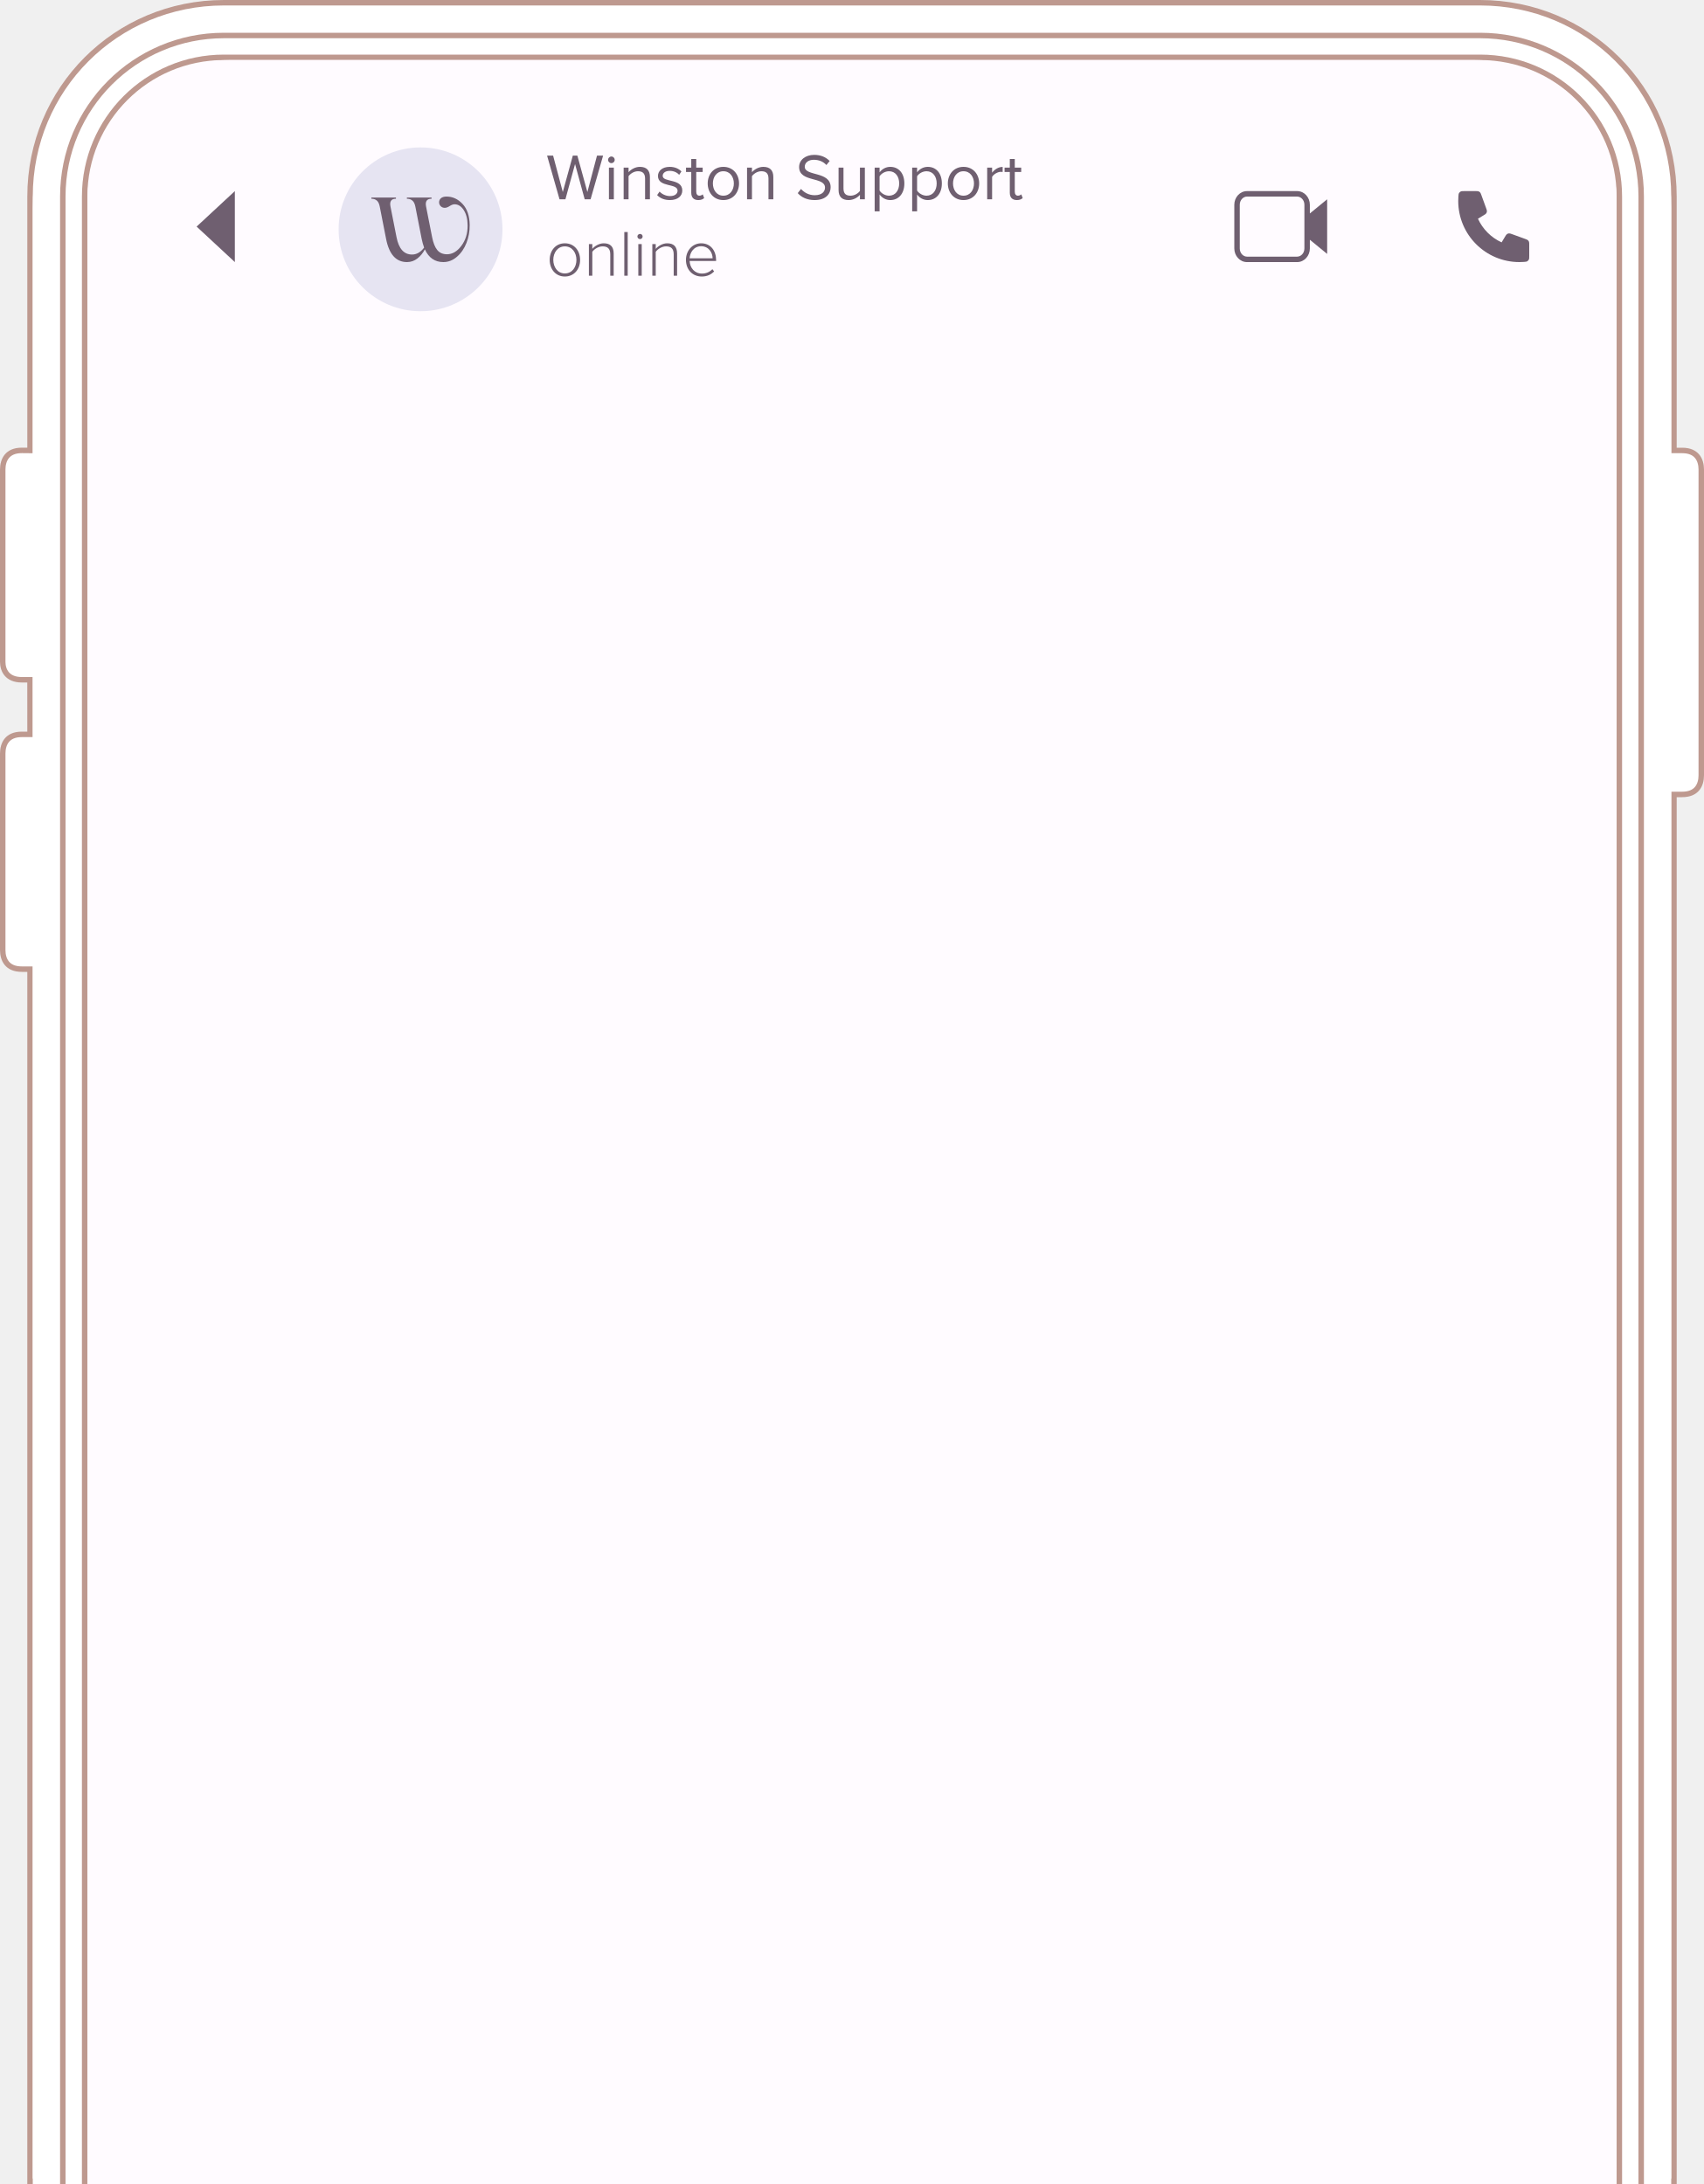
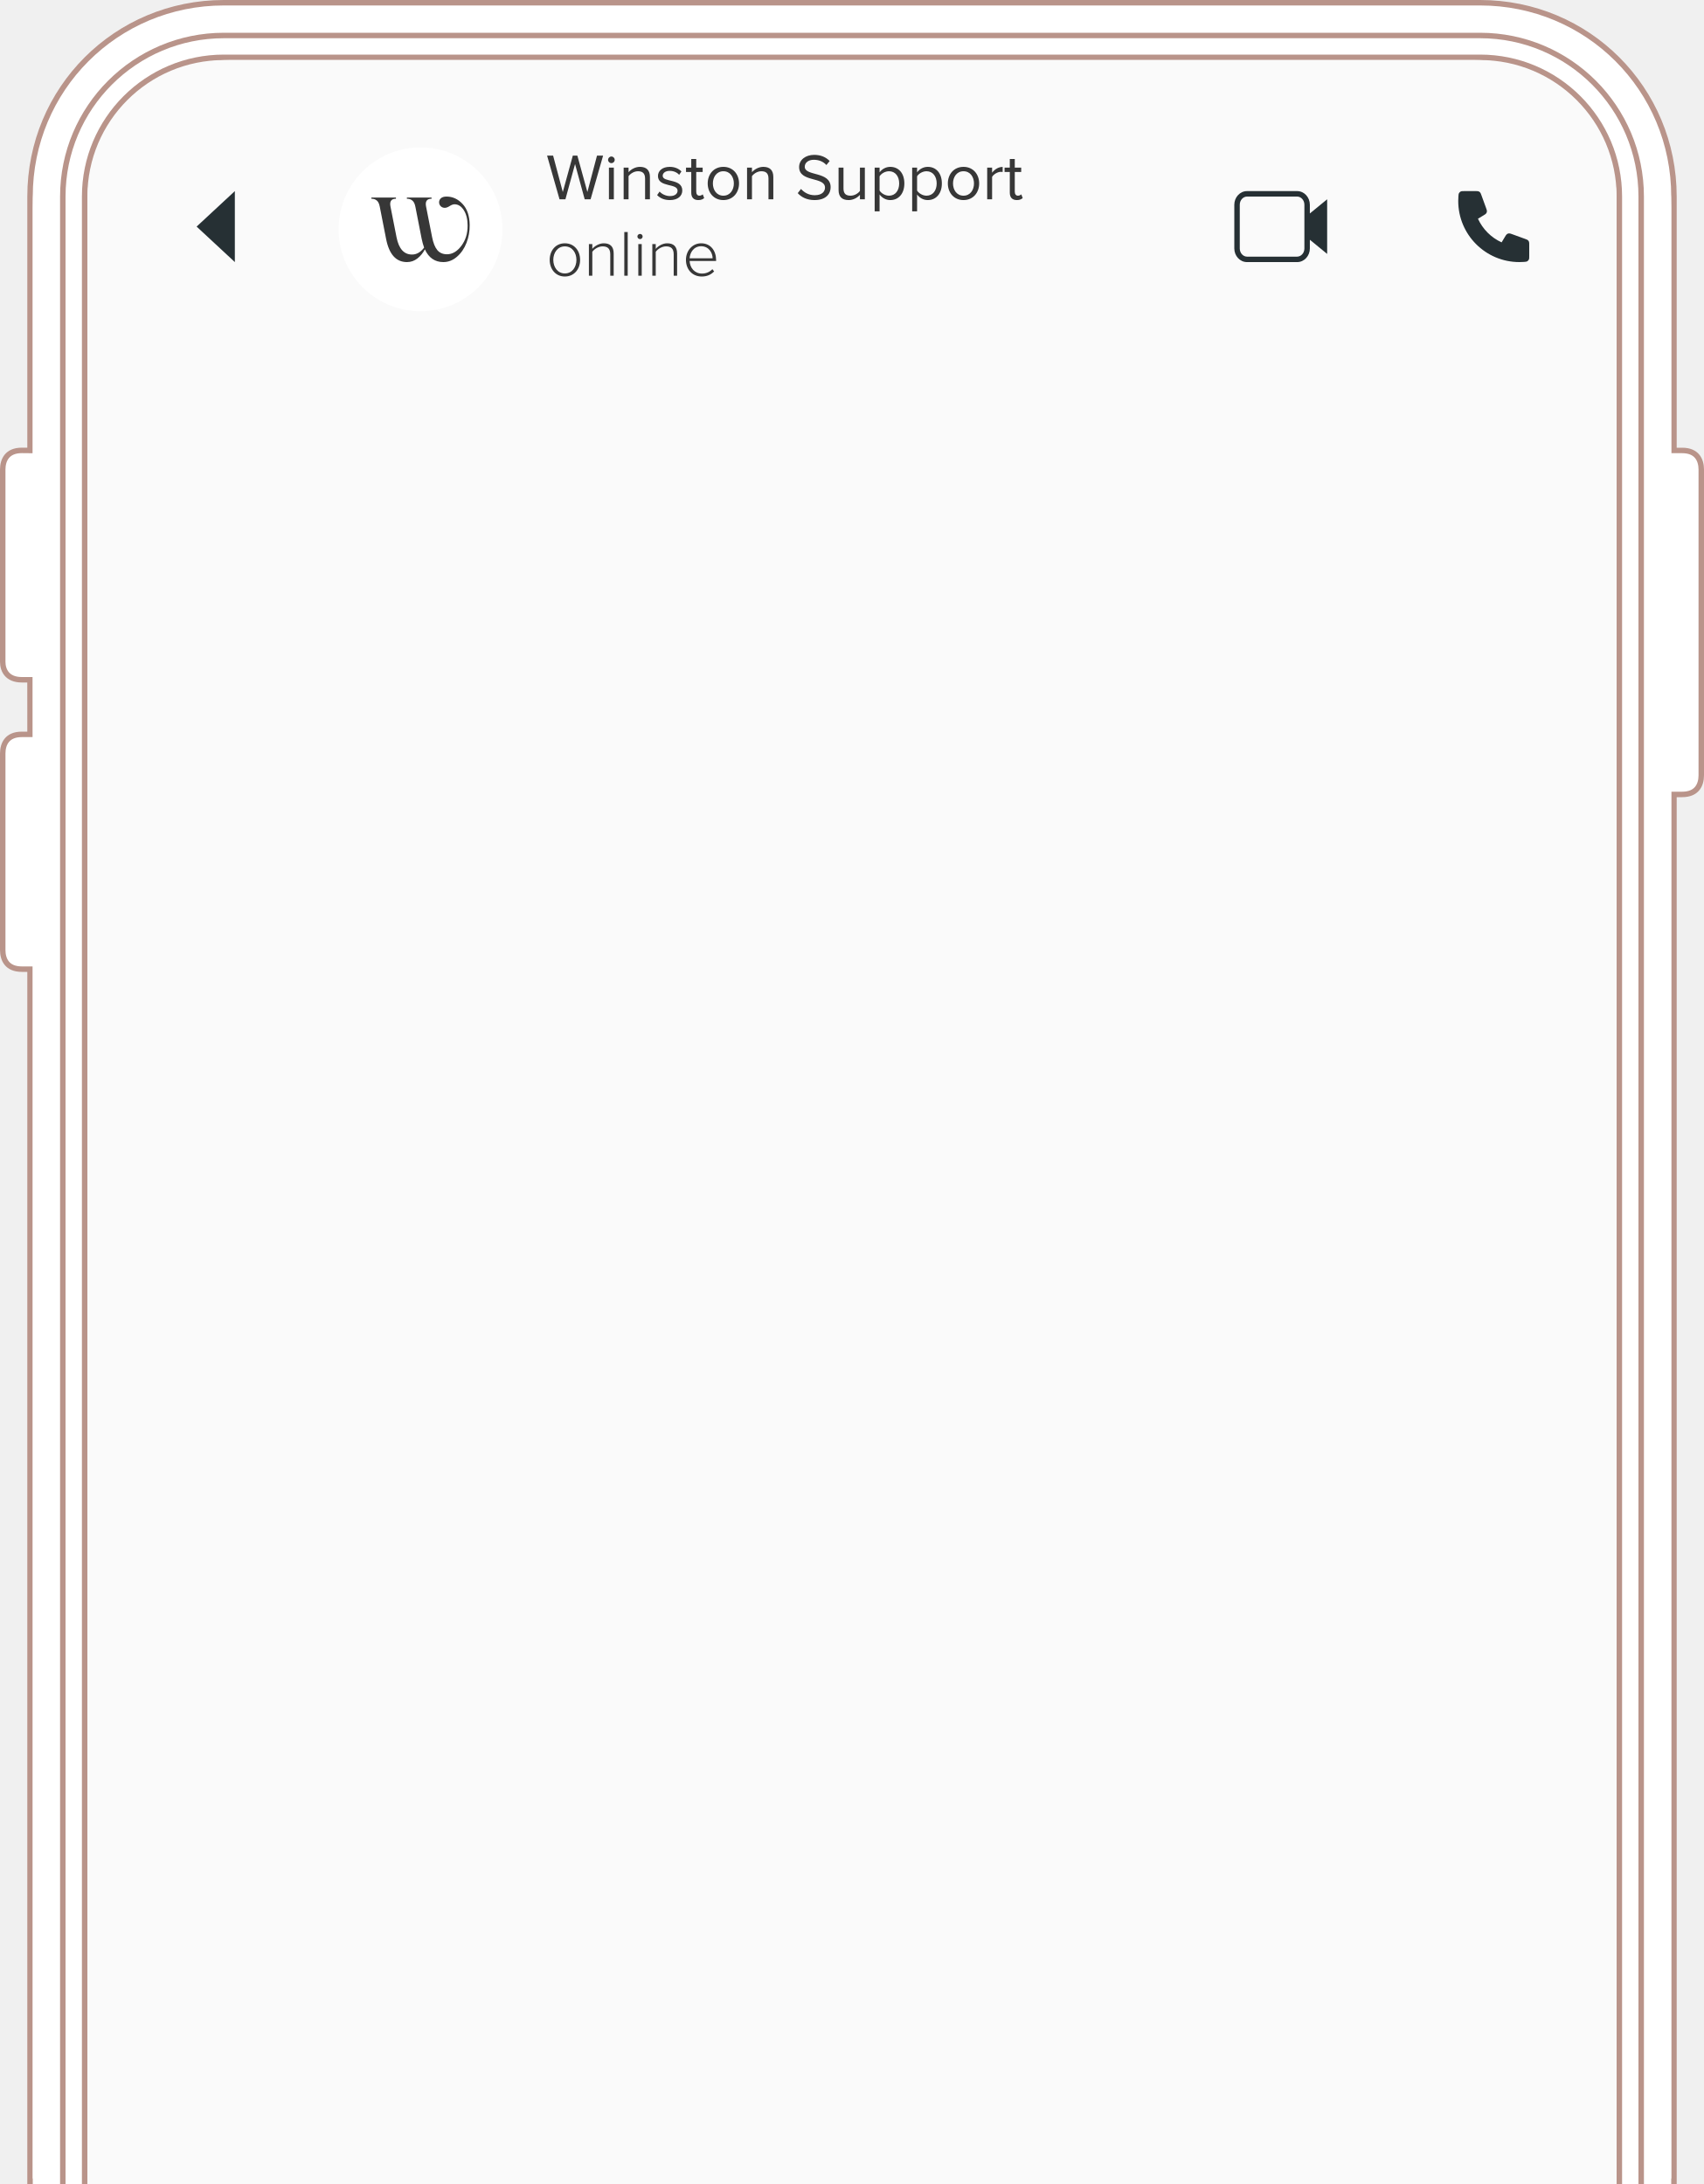
<svg xmlns="http://www.w3.org/2000/svg" width="312" height="400" viewBox="0 0 312 400" fill="none">
-   <path d="M306.5 82V82.5H307H308C309.38 82.5 310.228 82.954 310.741 83.57C311.268 84.202 311.5 85.074 311.5 86V142C311.5 142.926 311.268 143.798 310.741 144.43C310.228 145.046 309.38 145.5 308 145.5H307H306.5V146V399.5H5.5V178V177.5H5H4C2.62 177.5 1.772 177.046 1.259 176.43C0.732 175.798 0.5 174.926 0.5 174V138C0.5 137.074 0.732 136.202 1.259 135.57C1.772 134.954 2.62 134.5 4 134.5H5H5.5L5.5 134L5.493 125L5.493 124.5H4.993H4C2.62 124.5 1.768 124.045 1.253 123.45C0.727 122.841 0.5 122.022 0.5 121.214V86C0.5 85.074 0.732 84.199 1.26 83.564C1.774 82.946 2.623 82.49 4.005 82.49C4.005 82.49 4.006 82.49 4.007 82.49L4.995 82.5L5.5 82.505V82V36C5.5 16.276 21.276 0.5 41 0.5H271C290.724 0.5 306.5 16.276 306.5 36V82Z" fill="white" stroke="#BE998F" />
+   <path d="M306.5 82V82.5H307H308C309.38 82.5 310.228 82.954 310.741 83.57C311.268 84.202 311.5 85.074 311.5 86V142C311.5 142.926 311.268 143.798 310.741 144.43C310.228 145.046 309.38 145.5 308 145.5H307H306.5V146V399.5H5.5V178V177.5H5H4C2.62 177.5 1.772 177.046 1.259 176.43C0.732 175.798 0.5 174.926 0.5 174V138C0.5 137.074 0.732 136.202 1.259 135.57C1.772 134.954 2.62 134.5 4 134.5H5H5.5L5.5 134L5.493 125L5.493 124.5H4.993H4C2.62 124.5 1.768 124.045 1.253 123.45C0.727 122.841 0.5 122.022 0.5 121.214V86C0.5 85.074 0.732 84.199 1.26 83.564C1.774 82.946 2.623 82.49 4.005 82.49C4.005 82.49 4.006 82.49 4.007 82.49L4.995 82.5L5.5 82.505V82V36C5.5 16.276 21.276 0.5 41 0.5H271C290.724 0.5 306.5 16.276 306.5 36V82Z" fill="white" stroke="#B9948A" />
  <path d="M6 38C6 18.118 22.118 2 42 2H270C289.882 2 306 18.118 306 38V400H6V38Z" fill="white" />
  <mask id="path-3-inside-1_48_320" fill="white">
    <path d="M11 36C11 19.431 24.431 6 41 6H271C287.569 6 301 19.431 301 36V400H11V36Z" />
  </mask>
  <path d="M11 36C11 19.431 24.431 6 41 6H271C287.569 6 301 19.431 301 36V400H11V36Z" fill="white" />
-   <path d="M10 36C10 18.879 23.879 5 41 5H271C288.121 5 302 18.879 302 36H300C300 19.984 287.016 7 271 7H41C24.984 7 12 19.984 12 36H10ZM301 400H11H301ZM10 400V36C10 18.879 23.879 5 41 5V7C24.984 7 12 19.984 12 36V400H10ZM271 5C288.121 5 302 18.879 302 36V400H300V36C300 19.984 287.016 7 271 7V5Z" fill="#BE998F" mask="url(#path-3-inside-1_48_320)" />
+   <path d="M10 36C10 18.879 23.879 5 41 5H271C288.121 5 302 18.879 302 36H300C300 19.984 287.016 7 271 7H41C24.984 7 12 19.984 12 36H10ZM301 400H11H301ZM10 400V36C10 18.879 23.879 5 41 5V7C24.984 7 12 19.984 12 36V400H10ZM271 5C288.121 5 302 18.879 302 36V400H300V36C300 19.984 287.016 7 271 7V5Z" fill="#B9948A" mask="url(#path-3-inside-1_48_320)" />
  <mask id="path-5-inside-2_48_320" fill="white">
    <path d="M15 36C15 21.641 26.641 10 41 10H271C285.359 10 297 21.641 297 36V400H15V36Z" />
  </mask>
-   <path d="M15 36C15 21.641 26.641 10 41 10H271C285.359 10 297 21.641 297 36V400H15V36Z" fill="#FFFBFF" />
-   <path d="M14 36C14 21.088 26.088 9 41 9H271C285.912 9 298 21.088 298 36H296C296 22.193 284.807 11 271 11H41C27.193 11 16 22.193 16 36H14ZM297 400H15H297ZM14 400V36C14 21.088 26.088 9 41 9V11C27.193 11 16 22.193 16 36V400H14ZM271 9C285.912 9 298 21.088 298 36V400H296V36C296 22.193 284.807 11 271 11V9Z" fill="#BE998F" mask="url(#path-5-inside-2_48_320)" />
-   <path d="M16 37C16 22.641 27.641 11 42 11H270C284.359 11 296 22.641 296 37V73H16V37Z" fill="#FFFBFF" />
-   <path d="M36 41.5L43 35V48L36 41.5Z" fill="#6F5F70" />
-   <rect x="62" y="27" width="30" height="30" rx="15" fill="#E6E4F2" />
-   <path d="M81.172 48C79.632 48 78.505 47.223 77.793 45.67C77.448 46.336 76.994 46.89 76.431 47.334C75.868 47.778 75.23 48 74.517 48C72.517 48 71.241 46.58 70.69 43.739L69.534 37.847C69.431 37.315 69.253 36.943 69 36.732C68.747 36.51 68.414 36.399 68 36.399V36.183H72.5V36.399C71.638 36.399 71.305 36.882 71.5 37.847L72.603 43.44C73.017 45.559 73.965 46.619 75.448 46.619C76.276 46.619 77.011 46.197 77.655 45.354C77.471 44.832 77.322 44.294 77.207 43.739L76.052 37.847C75.948 37.315 75.764 36.943 75.5 36.732C75.247 36.51 74.914 36.399 74.5 36.399V36.183H79.017V36.399C78.155 36.399 77.822 36.882 78.017 37.847L79.12 43.44C79.327 44.494 79.643 45.282 80.069 45.803C80.494 46.313 81.086 46.569 81.844 46.569C82.821 46.569 83.695 46.058 84.465 45.037C85.247 44.005 85.632 42.752 85.62 41.276C85.609 40.122 85.373 39.19 84.913 38.48C84.454 37.77 83.89 37.415 83.224 37.415C82.971 37.415 82.678 37.52 82.344 37.731C82.023 37.942 81.735 38.053 81.482 38.064C81.184 38.075 80.925 37.981 80.707 37.781C80.5 37.57 80.396 37.326 80.396 37.048C80.396 36.749 80.511 36.499 80.741 36.3C80.971 36.1 81.31 36 81.758 36C82.873 36 83.85 36.449 84.689 37.348C85.54 38.247 85.977 39.534 85.999 41.209C86.011 42.352 85.816 43.445 85.413 44.488C85.011 45.52 84.431 46.363 83.672 47.018C82.925 47.673 82.092 48 81.172 48Z" fill="#6F5F70" />
-   <path d="M108.136 36.5H107.056L105.292 30.044L103.528 36.5H102.448L100.168 28.496H101.272L103.048 35.168L104.884 28.496H105.712L107.548 35.168L109.312 28.496H110.428L108.136 36.5ZM111.95 29.876C111.614 29.876 111.338 29.612 111.338 29.276C111.338 28.94 111.614 28.664 111.95 28.664C112.286 28.664 112.55 28.94 112.55 29.276C112.55 29.612 112.286 29.876 111.95 29.876ZM112.394 36.5H111.494V30.704H112.394V36.5ZM119.001 36.5H118.113V32.708C118.113 31.676 117.585 31.364 116.805 31.364C116.097 31.364 115.437 31.796 115.089 32.264V36.5H114.189V30.704H115.089V31.544C115.497 31.052 116.289 30.56 117.165 30.56C118.365 30.56 119.001 31.172 119.001 32.432V36.5ZM122.658 36.644C121.698 36.644 120.906 36.344 120.318 35.732L120.774 35.084C121.158 35.528 121.89 35.912 122.682 35.912C123.57 35.912 124.062 35.492 124.062 34.916C124.062 33.512 120.474 34.376 120.474 32.228C120.474 31.316 121.242 30.56 122.622 30.56C123.618 30.56 124.314 30.932 124.77 31.4L124.35 32.024C124.002 31.604 123.378 31.292 122.622 31.292C121.83 31.292 121.338 31.688 121.338 32.204C121.338 33.464 124.926 32.636 124.926 34.892C124.926 35.864 124.146 36.644 122.658 36.644ZM127.864 36.644C127 36.644 126.568 36.152 126.568 35.288V31.496H125.608V30.704H126.568V29.12H127.48V30.704H128.656V31.496H127.48V35.096C127.48 35.528 127.672 35.84 128.056 35.84C128.32 35.84 128.548 35.72 128.668 35.588L128.932 36.272C128.704 36.488 128.38 36.644 127.864 36.644ZM132.448 36.644C130.684 36.644 129.58 35.276 129.58 33.596C129.58 31.916 130.684 30.56 132.448 30.56C134.212 30.56 135.316 31.916 135.316 33.596C135.316 35.276 134.212 36.644 132.448 36.644ZM132.448 35.84C133.684 35.84 134.368 34.784 134.368 33.596C134.368 32.42 133.684 31.364 132.448 31.364C131.212 31.364 130.528 32.42 130.528 33.596C130.528 34.784 131.212 35.84 132.448 35.84ZM141.595 36.5H140.707V32.708C140.707 31.676 140.179 31.364 139.399 31.364C138.691 31.364 138.031 31.796 137.683 32.264V36.5H136.783V30.704H137.683V31.544C138.091 31.052 138.883 30.56 139.759 30.56C140.959 30.56 141.595 31.172 141.595 32.432V36.5ZM149.137 36.644C147.757 36.644 146.725 36.116 146.065 35.372L146.665 34.604C147.181 35.204 148.045 35.756 149.173 35.756C150.601 35.756 151.057 34.988 151.057 34.364C151.057 32.3 146.317 33.452 146.317 30.596C146.317 29.276 147.493 28.364 149.077 28.364C150.289 28.364 151.237 28.784 151.909 29.492L151.309 30.224C150.709 29.552 149.869 29.264 148.993 29.264C148.045 29.264 147.349 29.78 147.349 30.536C147.349 32.336 152.089 31.304 152.089 34.292C152.089 35.444 151.297 36.644 149.137 36.644ZM158.353 36.5H157.453V35.684C157.009 36.188 156.253 36.644 155.389 36.644C154.177 36.644 153.541 36.044 153.541 34.796V30.704H154.441V34.52C154.441 35.54 154.957 35.84 155.749 35.84C156.445 35.84 157.117 35.432 157.453 34.964V30.704H158.353V36.5ZM163.006 36.644C162.214 36.644 161.53 36.26 161.05 35.624V38.708H160.15V30.704H161.05V31.568C161.47 30.98 162.19 30.56 163.006 30.56C164.53 30.56 165.586 31.712 165.586 33.596C165.586 35.468 164.53 36.644 163.006 36.644ZM162.778 35.84C163.942 35.84 164.638 34.88 164.638 33.596C164.638 32.312 163.942 31.364 162.778 31.364C162.07 31.364 161.362 31.784 161.05 32.288V34.904C161.362 35.408 162.07 35.84 162.778 35.84ZM169.873 36.644C169.081 36.644 168.397 36.26 167.917 35.624V38.708H167.017V30.704H167.917V31.568C168.337 30.98 169.057 30.56 169.873 30.56C171.397 30.56 172.453 31.712 172.453 33.596C172.453 35.468 171.397 36.644 169.873 36.644ZM169.645 35.84C170.809 35.84 171.505 34.88 171.505 33.596C171.505 32.312 170.809 31.364 169.645 31.364C168.937 31.364 168.229 31.784 167.917 32.288V34.904C168.229 35.408 168.937 35.84 169.645 35.84ZM176.416 36.644C174.652 36.644 173.548 35.276 173.548 33.596C173.548 31.916 174.652 30.56 176.416 30.56C178.18 30.56 179.284 31.916 179.284 33.596C179.284 35.276 178.18 36.644 176.416 36.644ZM176.416 35.84C177.652 35.84 178.336 34.784 178.336 33.596C178.336 32.42 177.652 31.364 176.416 31.364C175.18 31.364 174.496 32.42 174.496 33.596C174.496 34.784 175.18 35.84 176.416 35.84ZM181.652 36.5H180.752V30.704H181.652V31.628C182.12 31.028 182.792 30.572 183.584 30.572V31.496C183.476 31.484 183.368 31.472 183.236 31.472C182.672 31.472 181.916 31.928 181.652 32.396V36.5ZM186.189 36.644C185.325 36.644 184.893 36.152 184.893 35.288V31.496H183.933V30.704H184.893V29.12H185.805V30.704H186.98V31.496H185.805V35.096C185.805 35.528 185.997 35.84 186.381 35.84C186.645 35.84 186.873 35.72 186.993 35.588L187.257 36.272C187.029 36.488 186.705 36.644 186.189 36.644Z" fill="#6F5F70" />
-   <path d="M103.42 50.644C101.728 50.644 100.648 49.288 100.648 47.596C100.648 45.904 101.728 44.56 103.42 44.56C105.136 44.56 106.216 45.904 106.216 47.596C106.216 49.288 105.136 50.644 103.42 50.644ZM103.42 50.08C104.788 50.08 105.544 48.892 105.544 47.596C105.544 46.312 104.788 45.124 103.42 45.124C102.076 45.124 101.308 46.312 101.308 47.596C101.308 48.892 102.076 50.08 103.42 50.08ZM112.363 50.5H111.739V46.576C111.739 45.46 111.175 45.124 110.335 45.124C109.591 45.124 108.823 45.592 108.451 46.12V50.5H107.827V44.704H108.451V45.58C108.871 45.076 109.699 44.56 110.539 44.56C111.715 44.56 112.363 45.136 112.363 46.444V50.5ZM114.932 50.5H114.308V42.496H114.932V50.5ZM117.186 43.792C116.934 43.792 116.706 43.576 116.706 43.312C116.706 43.048 116.934 42.844 117.186 42.844C117.45 42.844 117.666 43.048 117.666 43.312C117.666 43.576 117.45 43.792 117.186 43.792ZM117.498 50.5H116.874V44.704H117.498V50.5ZM123.977 50.5H123.353V46.576C123.353 45.46 122.789 45.124 121.949 45.124C121.205 45.124 120.437 45.592 120.065 46.12V50.5H119.441V44.704H120.065V45.58C120.485 45.076 121.313 44.56 122.153 44.56C123.329 44.56 123.977 45.136 123.977 46.444V50.5ZM128.489 50.644C126.797 50.644 125.597 49.384 125.597 47.596C125.597 45.916 126.773 44.56 128.381 44.56C130.145 44.56 131.117 45.952 131.117 47.632V47.8H126.269C126.329 49.06 127.169 50.104 128.537 50.104C129.269 50.104 129.941 49.828 130.433 49.3L130.757 49.708C130.181 50.308 129.449 50.644 128.489 50.644ZM130.481 47.308C130.469 46.324 129.821 45.1 128.369 45.1C127.001 45.1 126.317 46.3 126.269 47.308H130.481Z" fill="#6F5F70" />
-   <path fill-rule="evenodd" clip-rule="evenodd" d="M228.333 35C227.004 35 226 36.162 226 37.501V45.504C226 46.843 227.004 48.004 228.333 48.004H237.5C238.829 48.004 239.833 46.843 239.833 45.504V43.912L243 46.504V36.5L239.833 39.093V38.072V37.501C239.833 36.162 238.829 35 237.5 35H228.333ZM227 37.501C227 36.63 227.637 36 228.333 36H237.5C238.196 36 238.833 36.63 238.833 37.501V38.072V45.504C238.833 46.374 238.196 47.004 237.5 47.004H228.333C227.637 47.004 227 46.374 227 45.504V37.501Z" fill="#6F5F70" />
-   <path d="M267 36.806C267 42.988 272.012 48 278.194 48C278.473 48 278.75 47.99 279.024 47.97C279.338 47.947 279.495 47.935 279.638 47.853C279.757 47.785 279.869 47.664 279.928 47.541C280 47.392 280 47.219 280 46.872V44.837C280 44.545 280 44.4 279.952 44.275C279.91 44.164 279.841 44.066 279.751 43.989C279.65 43.901 279.513 43.851 279.239 43.751L276.923 42.909C276.604 42.793 276.445 42.735 276.294 42.745C276.16 42.754 276.032 42.799 275.923 42.876C275.799 42.964 275.712 43.109 275.538 43.401L274.944 44.389C273.031 43.522 271.479 41.969 270.611 40.056L271.6 39.462C271.89 39.288 272.036 39.201 272.124 39.077C272.201 38.968 272.246 38.84 272.255 38.706C272.265 38.555 272.207 38.395 272.091 38.077L271.249 35.761C271.149 35.487 271.099 35.35 271.012 35.248C270.934 35.159 270.836 35.09 270.725 35.048C270.6 35 270.454 35 270.163 35H268.128C267.781 35 267.608 35 267.459 35.072C267.336 35.131 267.215 35.243 267.147 35.362C267.065 35.505 267.053 35.662 267.03 35.976C267.01 36.25 267 36.527 267 36.806Z" fill="#6F5F70" />
+   <path d="M15 36C15 21.641 26.641 10 41 10H271C285.359 10 297 21.641 297 36V400H15V36Z" fill="#FAFAFA" />
+   <path d="M14 36C14 21.088 26.088 9 41 9H271C285.912 9 298 21.088 298 36H296C296 22.193 284.807 11 271 11H41C27.193 11 16 22.193 16 36H14ZM297 400H15H297ZM14 400V36C14 21.088 26.088 9 41 9V11C27.193 11 16 22.193 16 36V400H14ZM271 9C285.912 9 298 21.088 298 36V400H296V36C296 22.193 284.807 11 271 11V9Z" fill="#B9948A" mask="url(#path-5-inside-2_48_320)" />
+   <path d="M16 37C16 22.641 27.641 11 42 11H270C284.359 11 296 22.641 296 37V73H16V37Z" fill="#FAFAFA" />
+   <path d="M36 41.5L43 35V48L36 41.5Z" fill="#263034" />
+   <rect x="62" y="27" width="30" height="30" rx="15" fill="white" />
+   <path d="M81.172 48C79.632 48 78.505 47.223 77.793 45.67C77.448 46.336 76.994 46.89 76.431 47.334C75.868 47.778 75.23 48 74.517 48C72.517 48 71.241 46.58 70.69 43.739L69.534 37.847C69.431 37.315 69.253 36.943 69 36.732C68.747 36.51 68.414 36.399 68 36.399V36.183H72.5V36.399C71.638 36.399 71.305 36.882 71.5 37.847L72.603 43.44C73.017 45.559 73.965 46.619 75.448 46.619C76.276 46.619 77.011 46.197 77.655 45.354C77.471 44.832 77.322 44.294 77.207 43.739L76.052 37.847C75.948 37.315 75.764 36.943 75.5 36.732C75.247 36.51 74.914 36.399 74.5 36.399V36.183H79.017V36.399C78.155 36.399 77.822 36.882 78.017 37.847L79.12 43.44C79.327 44.494 79.643 45.282 80.069 45.803C80.494 46.313 81.086 46.569 81.844 46.569C82.821 46.569 83.695 46.058 84.465 45.037C85.247 44.005 85.632 42.752 85.62 41.276C85.609 40.122 85.373 39.19 84.913 38.48C84.454 37.77 83.89 37.415 83.224 37.415C82.971 37.415 82.678 37.52 82.344 37.731C82.023 37.942 81.735 38.053 81.482 38.064C81.184 38.075 80.925 37.981 80.707 37.781C80.5 37.57 80.396 37.326 80.396 37.048C80.396 36.749 80.511 36.499 80.741 36.3C80.971 36.1 81.31 36 81.758 36C82.873 36 83.85 36.449 84.689 37.348C85.54 38.247 85.977 39.534 85.999 41.209C86.011 42.352 85.816 43.445 85.413 44.488C85.011 45.52 84.431 46.363 83.672 47.018C82.925 47.673 82.092 48 81.172 48Z" fill="#373737" />
+   <path d="M108.136 36.5H107.056L105.292 30.044L103.528 36.5H102.448L100.168 28.496H101.272L103.048 35.168L104.884 28.496H105.712L107.548 35.168L109.312 28.496H110.428L108.136 36.5ZM111.95 29.876C111.614 29.876 111.338 29.612 111.338 29.276C111.338 28.94 111.614 28.664 111.95 28.664C112.286 28.664 112.55 28.94 112.55 29.276C112.55 29.612 112.286 29.876 111.95 29.876ZM112.394 36.5H111.494V30.704H112.394V36.5ZM119.001 36.5H118.113V32.708C118.113 31.676 117.585 31.364 116.805 31.364C116.097 31.364 115.437 31.796 115.089 32.264V36.5H114.189V30.704H115.089V31.544C115.497 31.052 116.289 30.56 117.165 30.56C118.365 30.56 119.001 31.172 119.001 32.432V36.5ZM122.658 36.644C121.698 36.644 120.906 36.344 120.318 35.732L120.774 35.084C121.158 35.528 121.89 35.912 122.682 35.912C123.57 35.912 124.062 35.492 124.062 34.916C124.062 33.512 120.474 34.376 120.474 32.228C120.474 31.316 121.242 30.56 122.622 30.56C123.618 30.56 124.314 30.932 124.77 31.4L124.35 32.024C124.002 31.604 123.378 31.292 122.622 31.292C121.83 31.292 121.338 31.688 121.338 32.204C121.338 33.464 124.926 32.636 124.926 34.892C124.926 35.864 124.146 36.644 122.658 36.644ZM127.864 36.644C127 36.644 126.568 36.152 126.568 35.288V31.496H125.608V30.704H126.568V29.12H127.48V30.704H128.656V31.496H127.48V35.096C127.48 35.528 127.672 35.84 128.056 35.84C128.32 35.84 128.548 35.72 128.668 35.588L128.932 36.272C128.704 36.488 128.38 36.644 127.864 36.644ZM132.448 36.644C130.684 36.644 129.58 35.276 129.58 33.596C129.58 31.916 130.684 30.56 132.448 30.56C134.212 30.56 135.316 31.916 135.316 33.596C135.316 35.276 134.212 36.644 132.448 36.644ZM132.448 35.84C133.684 35.84 134.368 34.784 134.368 33.596C134.368 32.42 133.684 31.364 132.448 31.364C131.212 31.364 130.528 32.42 130.528 33.596C130.528 34.784 131.212 35.84 132.448 35.84ZM141.595 36.5H140.707V32.708C140.707 31.676 140.179 31.364 139.399 31.364C138.691 31.364 138.031 31.796 137.683 32.264V36.5H136.783V30.704H137.683V31.544C138.091 31.052 138.883 30.56 139.759 30.56C140.959 30.56 141.595 31.172 141.595 32.432V36.5ZM149.137 36.644C147.757 36.644 146.725 36.116 146.065 35.372L146.665 34.604C147.181 35.204 148.045 35.756 149.173 35.756C150.601 35.756 151.057 34.988 151.057 34.364C151.057 32.3 146.317 33.452 146.317 30.596C146.317 29.276 147.493 28.364 149.077 28.364C150.289 28.364 151.237 28.784 151.909 29.492L151.309 30.224C150.709 29.552 149.869 29.264 148.993 29.264C148.045 29.264 147.349 29.78 147.349 30.536C147.349 32.336 152.089 31.304 152.089 34.292C152.089 35.444 151.297 36.644 149.137 36.644ZM158.353 36.5H157.453V35.684C157.009 36.188 156.253 36.644 155.389 36.644C154.177 36.644 153.541 36.044 153.541 34.796V30.704H154.441V34.52C154.441 35.54 154.957 35.84 155.749 35.84C156.445 35.84 157.117 35.432 157.453 34.964V30.704H158.353V36.5ZM163.006 36.644C162.214 36.644 161.53 36.26 161.05 35.624V38.708H160.15V30.704H161.05V31.568C161.47 30.98 162.19 30.56 163.006 30.56C164.53 30.56 165.586 31.712 165.586 33.596C165.586 35.468 164.53 36.644 163.006 36.644ZM162.778 35.84C163.942 35.84 164.638 34.88 164.638 33.596C164.638 32.312 163.942 31.364 162.778 31.364C162.07 31.364 161.362 31.784 161.05 32.288V34.904C161.362 35.408 162.07 35.84 162.778 35.84ZM169.873 36.644C169.081 36.644 168.397 36.26 167.917 35.624V38.708H167.017V30.704H167.917V31.568C168.337 30.98 169.057 30.56 169.873 30.56C171.397 30.56 172.453 31.712 172.453 33.596C172.453 35.468 171.397 36.644 169.873 36.644ZM169.645 35.84C170.809 35.84 171.505 34.88 171.505 33.596C171.505 32.312 170.809 31.364 169.645 31.364C168.937 31.364 168.229 31.784 167.917 32.288V34.904C168.229 35.408 168.937 35.84 169.645 35.84ZM176.416 36.644C174.652 36.644 173.548 35.276 173.548 33.596C173.548 31.916 174.652 30.56 176.416 30.56C178.18 30.56 179.284 31.916 179.284 33.596C179.284 35.276 178.18 36.644 176.416 36.644ZM176.416 35.84C177.652 35.84 178.336 34.784 178.336 33.596C178.336 32.42 177.652 31.364 176.416 31.364C175.18 31.364 174.496 32.42 174.496 33.596C174.496 34.784 175.18 35.84 176.416 35.84ZM181.652 36.5H180.752V30.704H181.652V31.628C182.12 31.028 182.792 30.572 183.584 30.572V31.496C183.476 31.484 183.368 31.472 183.236 31.472C182.672 31.472 181.916 31.928 181.652 32.396V36.5ZM186.189 36.644C185.325 36.644 184.893 36.152 184.893 35.288V31.496H183.933V30.704H184.893V29.12H185.805V30.704H186.98V31.496H185.805V35.096C185.805 35.528 185.997 35.84 186.381 35.84C186.645 35.84 186.873 35.72 186.993 35.588L187.257 36.272C187.029 36.488 186.705 36.644 186.189 36.644Z" fill="#373737" />
+   <path d="M103.42 50.644C101.728 50.644 100.648 49.288 100.648 47.596C100.648 45.904 101.728 44.56 103.42 44.56C105.136 44.56 106.216 45.904 106.216 47.596C106.216 49.288 105.136 50.644 103.42 50.644ZM103.42 50.08C104.788 50.08 105.544 48.892 105.544 47.596C105.544 46.312 104.788 45.124 103.42 45.124C102.076 45.124 101.308 46.312 101.308 47.596C101.308 48.892 102.076 50.08 103.42 50.08ZM112.363 50.5H111.739V46.576C111.739 45.46 111.175 45.124 110.335 45.124C109.591 45.124 108.823 45.592 108.451 46.12V50.5H107.827V44.704H108.451V45.58C108.871 45.076 109.699 44.56 110.539 44.56C111.715 44.56 112.363 45.136 112.363 46.444V50.5ZM114.932 50.5H114.308V42.496H114.932V50.5ZM117.186 43.792C116.934 43.792 116.706 43.576 116.706 43.312C116.706 43.048 116.934 42.844 117.186 42.844C117.45 42.844 117.666 43.048 117.666 43.312C117.666 43.576 117.45 43.792 117.186 43.792ZM117.498 50.5H116.874V44.704H117.498V50.5ZM123.977 50.5H123.353V46.576C123.353 45.46 122.789 45.124 121.949 45.124C121.205 45.124 120.437 45.592 120.065 46.12V50.5H119.441V44.704H120.065V45.58C120.485 45.076 121.313 44.56 122.153 44.56C123.329 44.56 123.977 45.136 123.977 46.444V50.5ZM128.489 50.644C126.797 50.644 125.597 49.384 125.597 47.596C125.597 45.916 126.773 44.56 128.381 44.56C130.145 44.56 131.117 45.952 131.117 47.632V47.8H126.269C126.329 49.06 127.169 50.104 128.537 50.104C129.269 50.104 129.941 49.828 130.433 49.3L130.757 49.708C130.181 50.308 129.449 50.644 128.489 50.644ZM130.481 47.308C130.469 46.324 129.821 45.1 128.369 45.1C127.001 45.1 126.317 46.3 126.269 47.308H130.481Z" fill="#373737" />
+   <path fill-rule="evenodd" clip-rule="evenodd" d="M228.333 35C227.004 35 226 36.162 226 37.501V45.504C226 46.843 227.004 48.004 228.333 48.004H237.5C238.829 48.004 239.833 46.843 239.833 45.504V43.912L243 46.504V36.5L239.833 39.093V38.072V37.501C239.833 36.162 238.829 35 237.5 35H228.333ZM227 37.501C227 36.63 227.637 36 228.333 36H237.5C238.196 36 238.833 36.63 238.833 37.501V38.072V45.504C238.833 46.374 238.196 47.004 237.5 47.004H228.333C227.637 47.004 227 46.374 227 45.504V37.501Z" fill="#263034" />
+   <path d="M267 36.806C267 42.988 272.012 48 278.194 48C278.473 48 278.75 47.99 279.024 47.97C279.338 47.947 279.495 47.935 279.638 47.853C279.757 47.785 279.869 47.664 279.928 47.541C280 47.392 280 47.219 280 46.872V44.837C280 44.545 280 44.4 279.952 44.275C279.91 44.164 279.841 44.066 279.751 43.989C279.65 43.901 279.513 43.851 279.239 43.751L276.923 42.909C276.604 42.793 276.445 42.735 276.294 42.745C276.16 42.754 276.032 42.799 275.923 42.876C275.799 42.964 275.712 43.109 275.538 43.401L274.944 44.389C273.031 43.522 271.479 41.969 270.611 40.056L271.6 39.462C271.89 39.288 272.036 39.201 272.124 39.077C272.201 38.968 272.246 38.84 272.255 38.706C272.265 38.555 272.207 38.395 272.091 38.077L271.249 35.761C271.149 35.487 271.099 35.35 271.012 35.248C270.934 35.159 270.836 35.09 270.725 35.048C270.6 35 270.454 35 270.163 35H268.128C267.781 35 267.608 35 267.459 35.072C267.336 35.131 267.215 35.243 267.147 35.362C267.065 35.505 267.053 35.662 267.03 35.976C267.01 36.25 267 36.527 267 36.806Z" fill="#263034" />
</svg>
